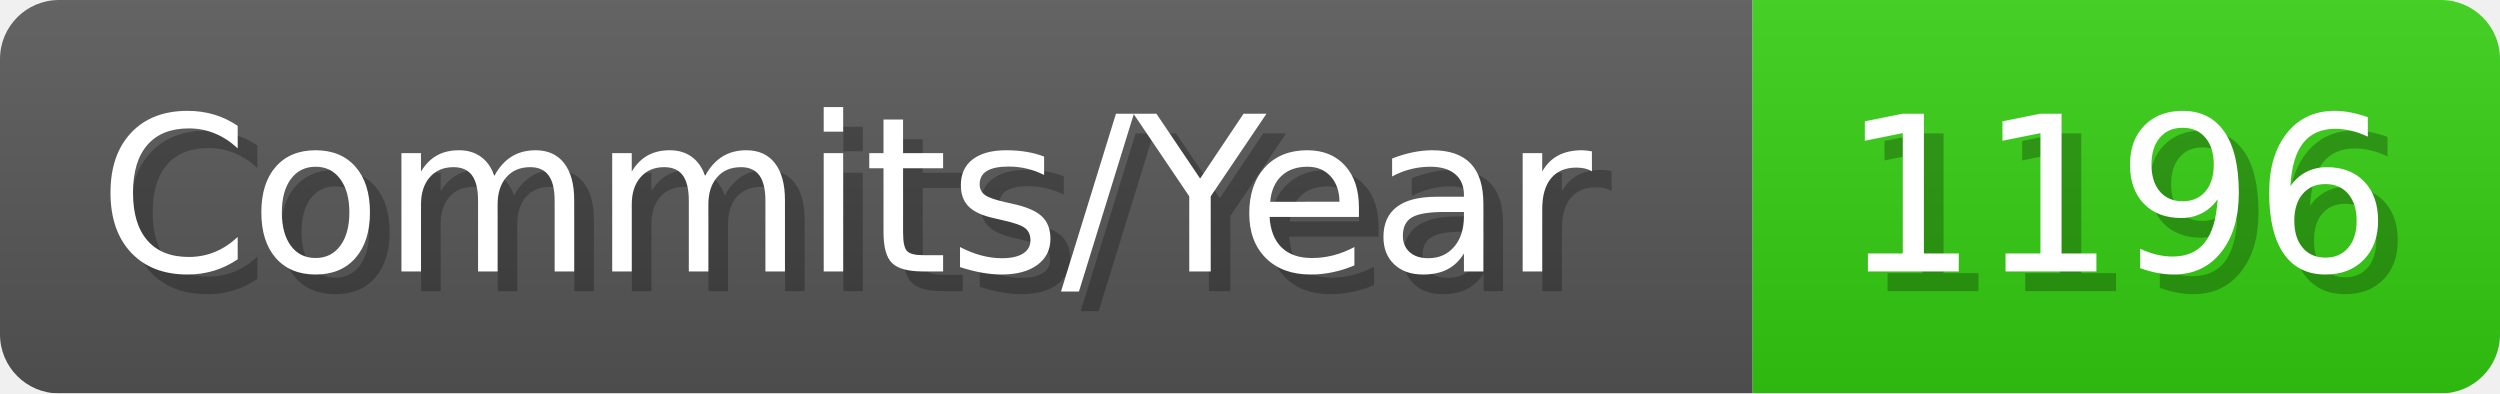
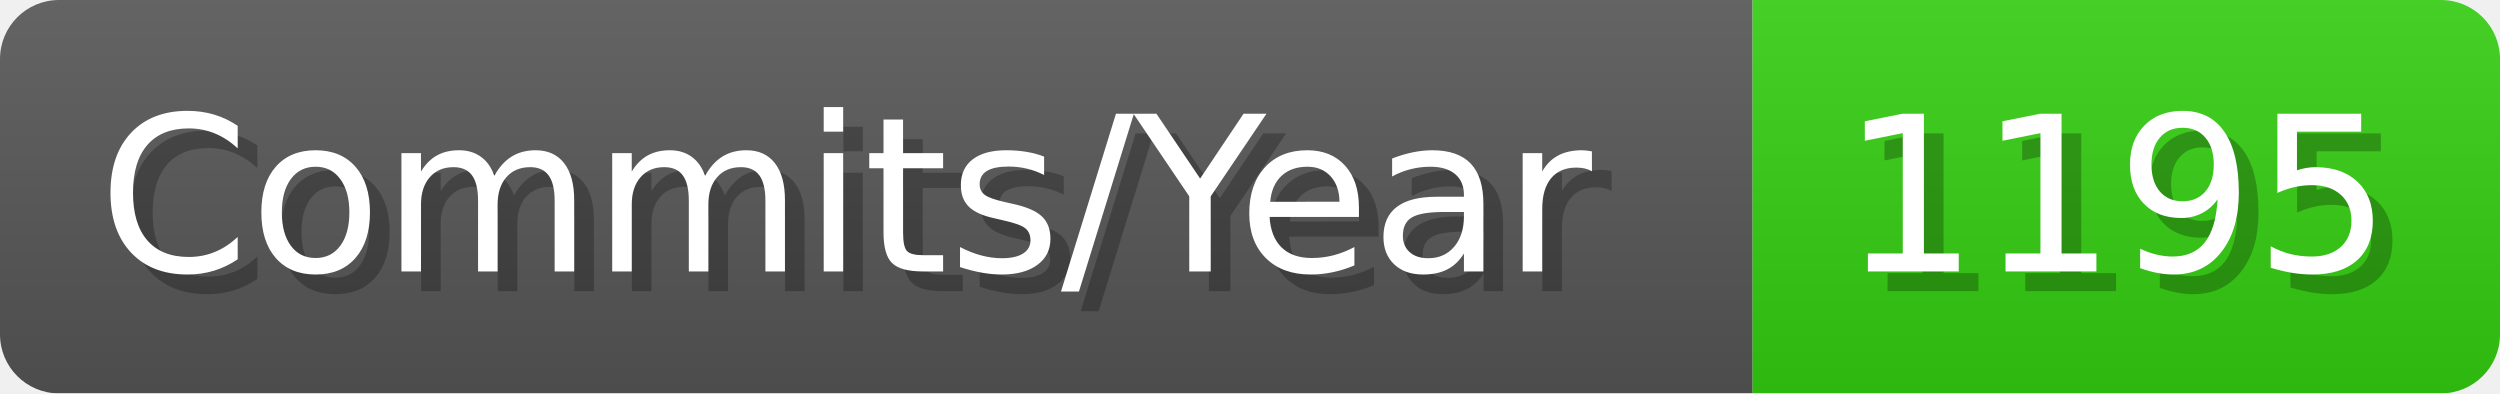
- <svg xmlns="http://www.w3.org/2000/svg" width="127.1" height="20" viewBox="0 0 1271 200" role="img" aria-label="Commits/Year: 1196">
+ <svg xmlns="http://www.w3.org/2000/svg" width="127.1" height="20" viewBox="0 0 1271 200" role="img" aria-label="Commits/Year: 1195">
  <linearGradient id="aUPdi" x2="0" y2="100%">
    <stop offset="0" stop-opacity=".1" stop-color="#EEE" />
    <stop offset="1" stop-opacity=".1" />
  </linearGradient>
  <mask id="WfAiQ">
    <rect width="1271" height="200" rx="30" fill="#FFF" />
  </mask>
  <g mask="url(#WfAiQ)">
    <rect width="891" height="200" fill="#555" />
    <rect width="380" height="200" fill="#3C1" x="891" />
    <rect width="1271" height="200" fill="url(#aUPdi)" />
  </g>
  <g aria-hidden="true" fill="#fff" text-anchor="start" font-family="Verdana,DejaVu Sans,sans-serif" font-size="110">
    <text x="60" y="148" textLength="791" fill="#000" opacity="0.25">Commits/Year</text>
    <text x="50" y="138" textLength="791">Commits/Year</text>
-     <text x="946" y="148" textLength="280" fill="#000" opacity="0.25">1196</text>
-     <text x="936" y="138" textLength="280">1196</text>
+     <text x="946" y="148" textLength="280" fill="#000" opacity="0.25">1195</text>
+     <text x="936" y="138" textLength="280">1195</text>
  </g>
</svg>
